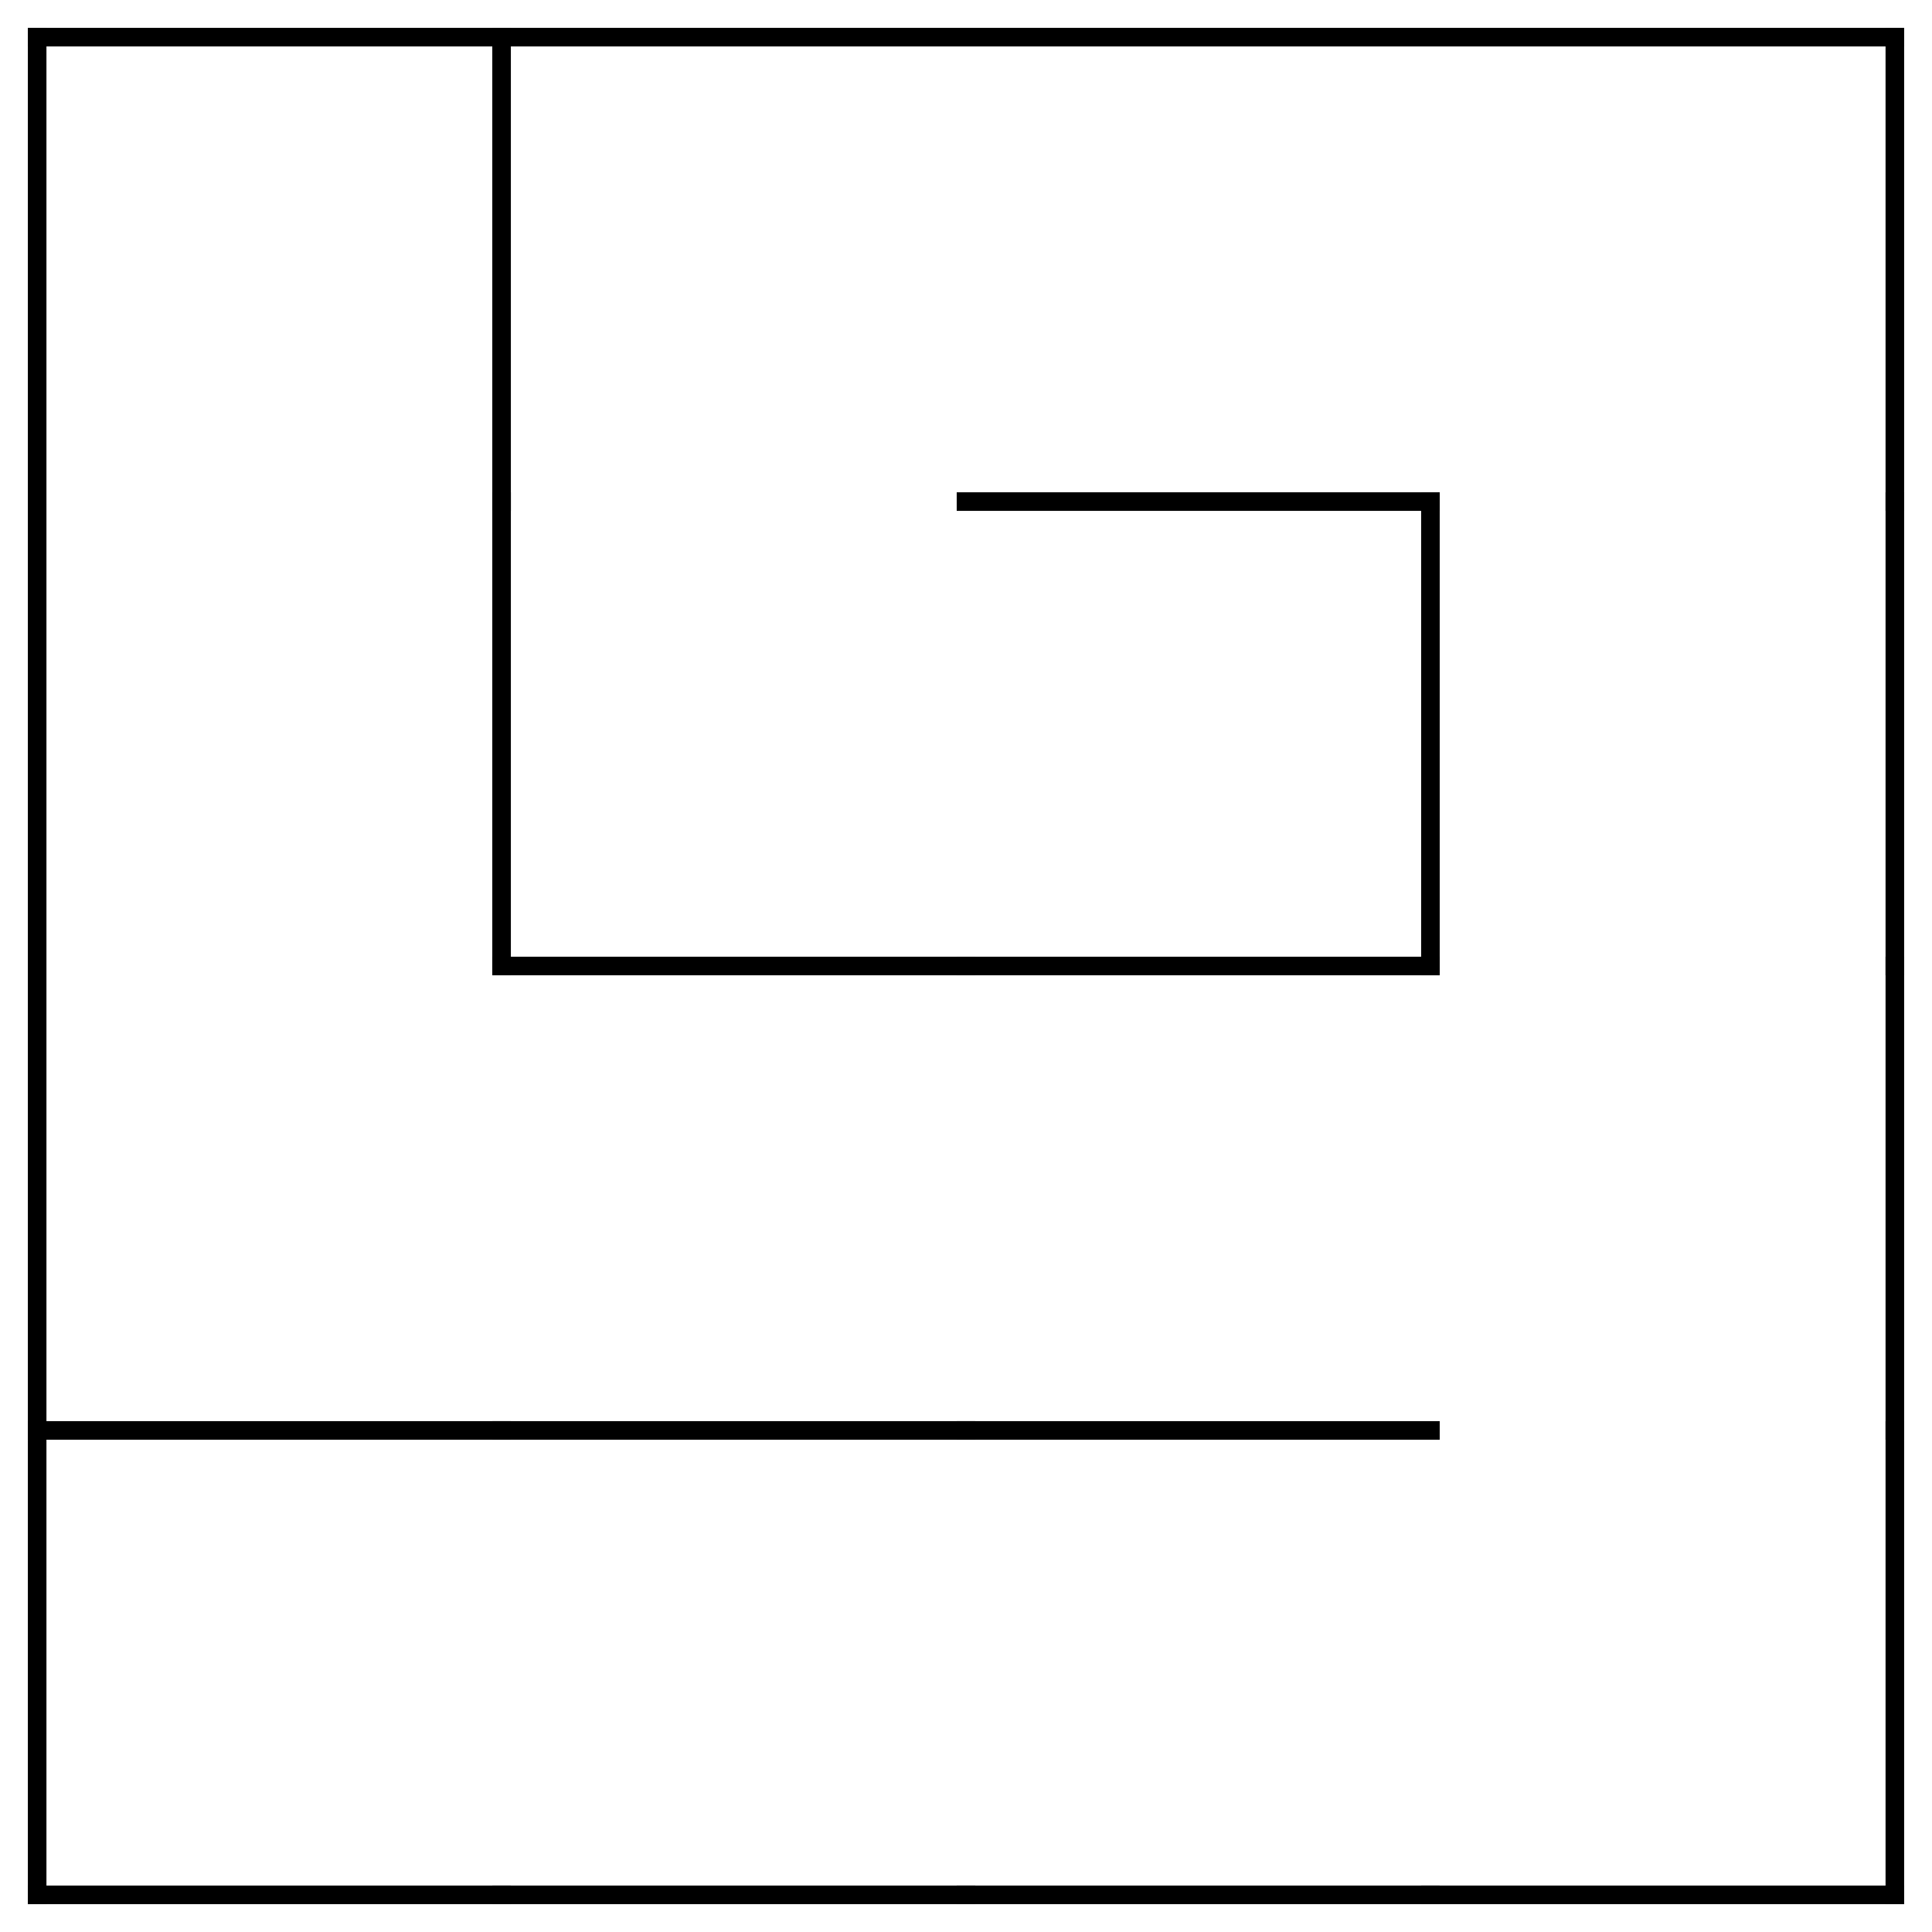
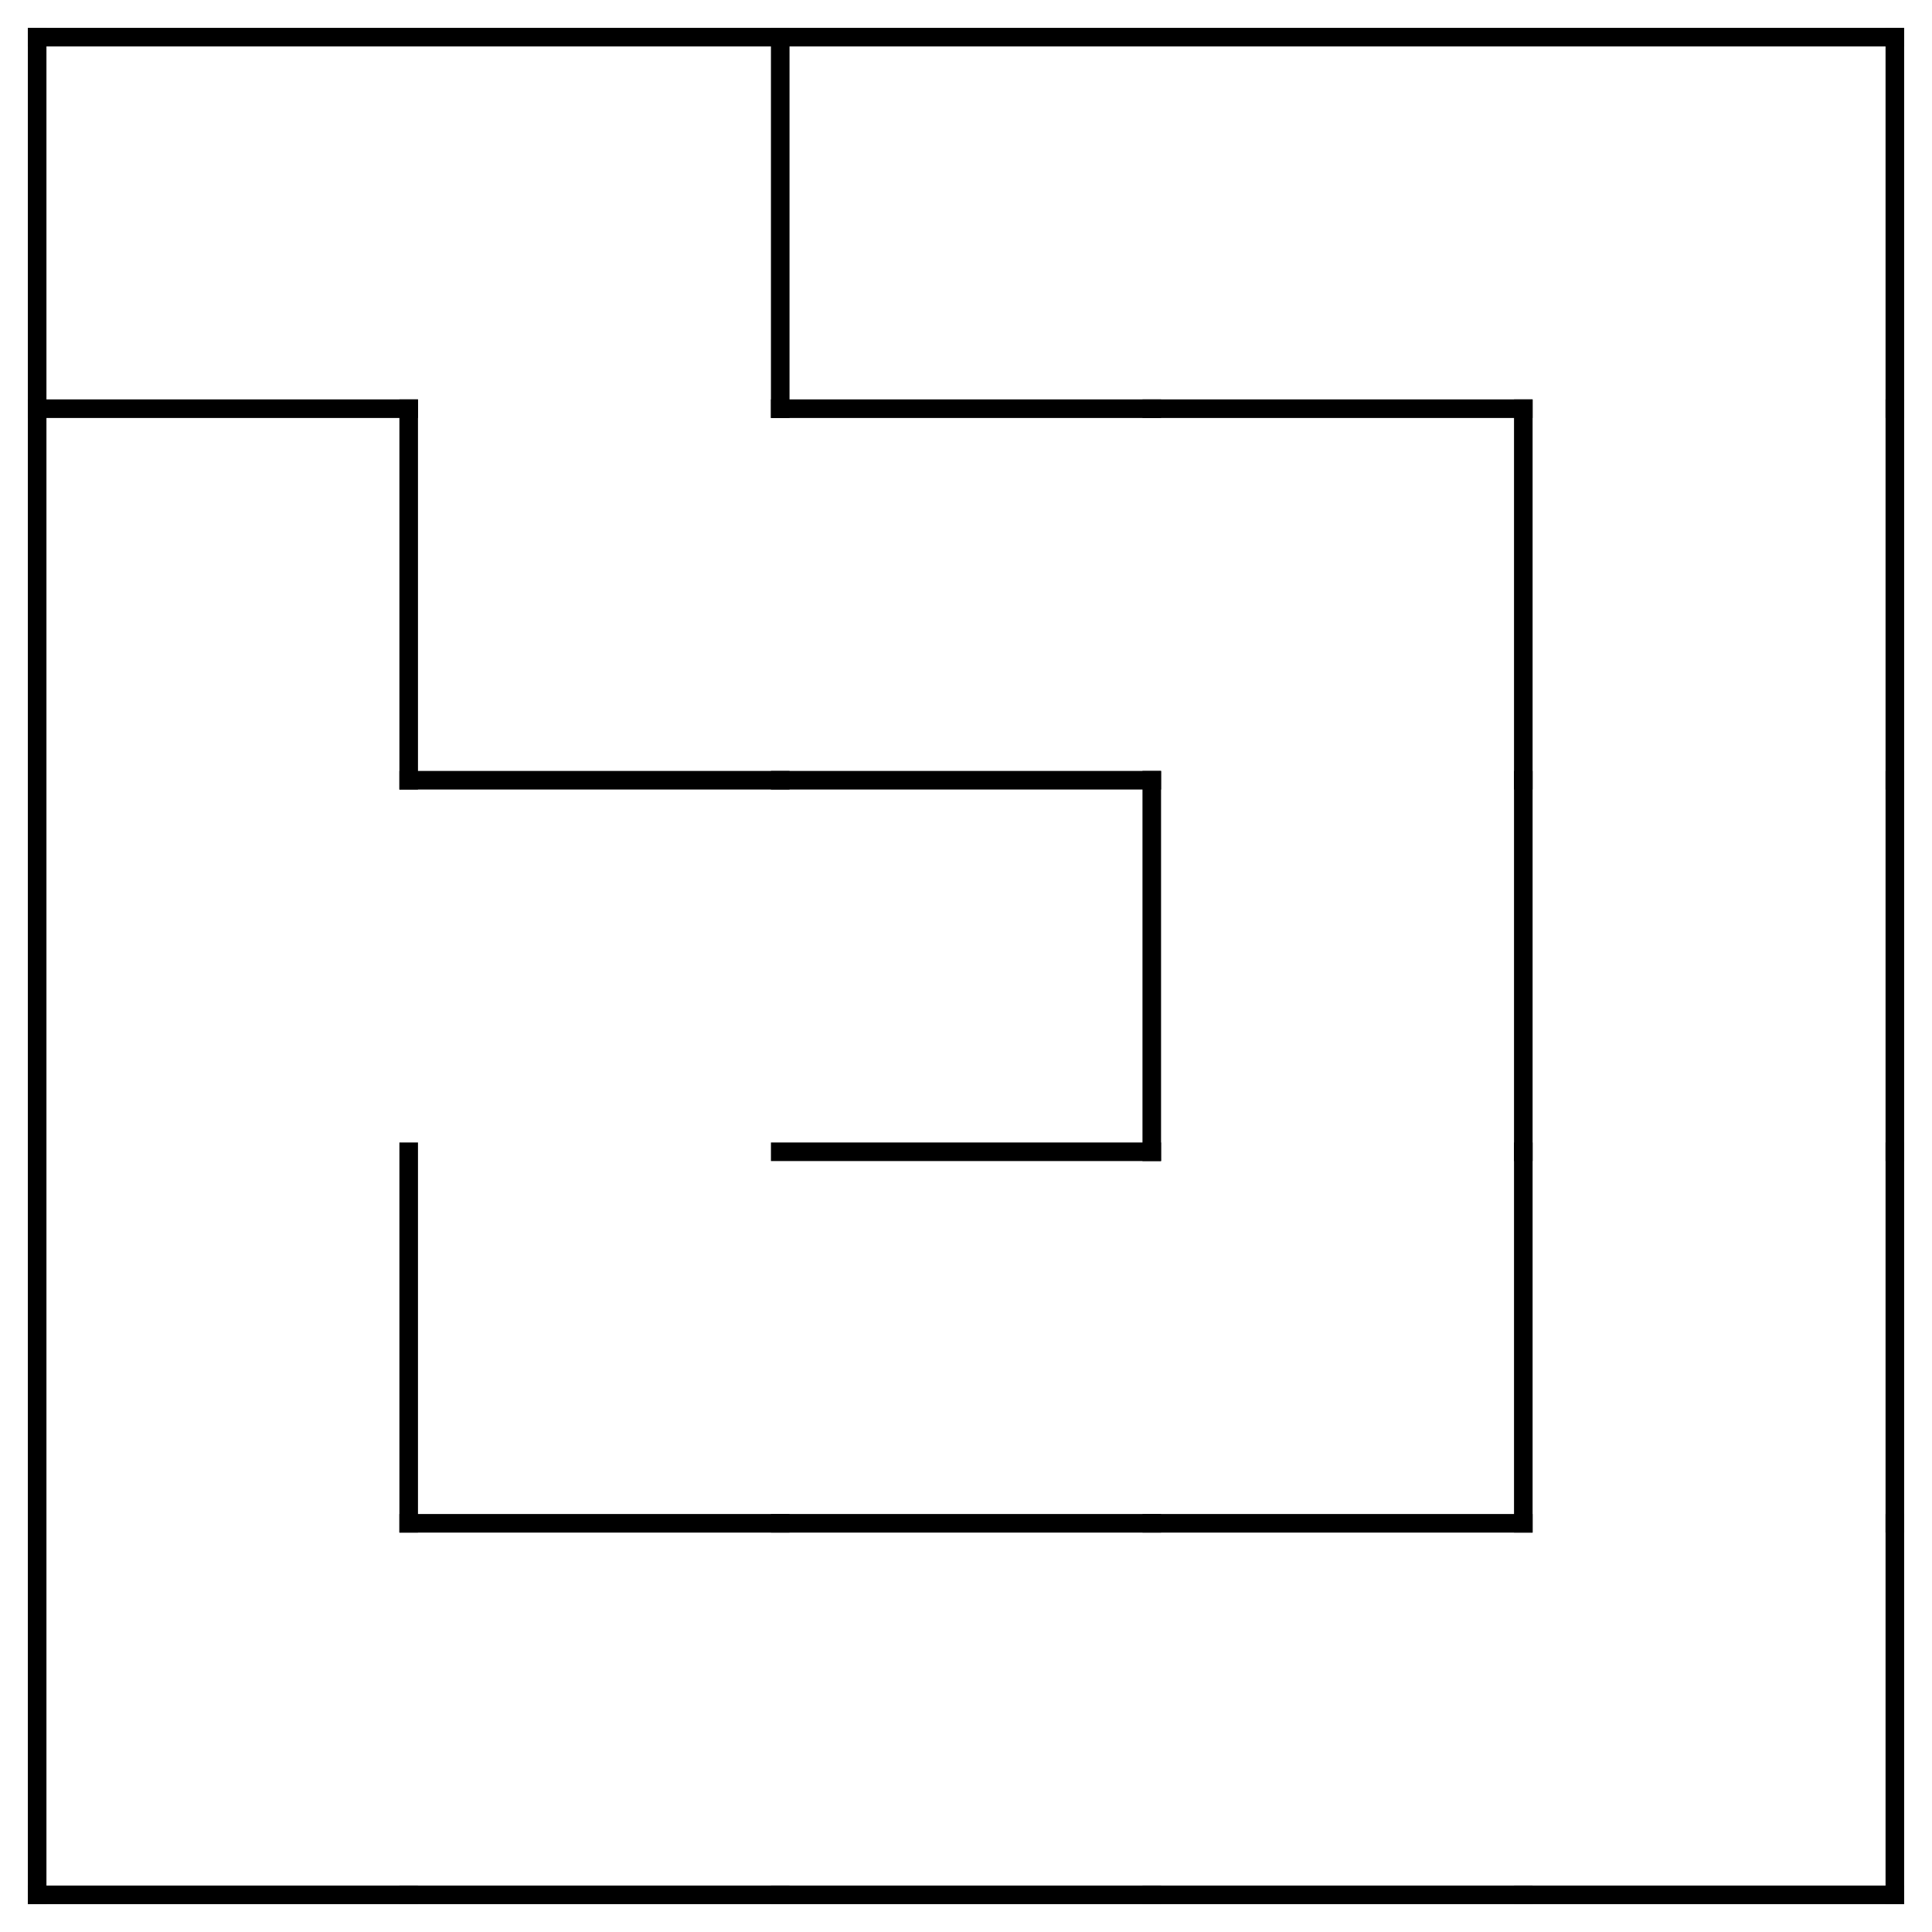
<svg xmlns="http://www.w3.org/2000/svg" width="520" height="520" viewBox="-10 -10 520 520">
  <defs>
    <style type="text/css">
line {
    stroke: #000000;
    stroke-linecap: square;
    stroke-width: 5;
}
</style>
  </defs>
-   <line x1="125.0" y1="0.0" x2="125.0" y2="125.0" />
-   <line x1="125.0" y1="125.0" x2="125.0" y2="250.0" />
-   <line x1="0.0" y1="375.0" x2="125.0" y2="375.0" />
-   <line x1="0.0" y1="500.0" x2="125.0" y2="500.0" />
-   <line x1="125.0" y1="250.0" x2="250.0" y2="250.0" />
-   <line x1="125.0" y1="375.0" x2="250.0" y2="375.0" />
-   <line x1="125.0" y1="500.0" x2="250.0" y2="500.0" />
-   <line x1="250.0" y1="125.0" x2="375.0" y2="125.0" />
-   <line x1="250.0" y1="250.0" x2="375.0" y2="250.0" />
-   <line x1="375.0" y1="125.0" x2="375.0" y2="250.0" />
-   <line x1="250.0" y1="375.0" x2="375.0" y2="375.0" />
-   <line x1="250.0" y1="500.0" x2="375.0" y2="500.0" />
-   <line x1="500.0" y1="0.0" x2="500.0" y2="125.0" />
-   <line x1="500.0" y1="125.0" x2="500.0" y2="250.0" />
-   <line x1="500.0" y1="250.0" x2="500.0" y2="375.0" />
-   <line x1="375.0" y1="500.0" x2="500.0" y2="500.0" />
-   <line x1="500.0" y1="375.0" x2="500.0" y2="500.0" />
+   <line x1="0.0" y1="100.0" x2="100.0" y2="100.0" />
+   <line x1="100.0" y1="100.0" x2="100.0" y2="200.0" />
+   <line x1="100.0" y1="300.0" x2="100.0" y2="400.0" />
+   <line x1="0.0" y1="500.0" x2="100.0" y2="500.0" />
+   <line x1="200.0" y1="0.0" x2="200.0" y2="100.0" />
+   <line x1="100.0" y1="200.0" x2="200.0" y2="200.0" />
+   <line x1="100.0" y1="400.0" x2="200.0" y2="400.0" />
+   <line x1="100.0" y1="500.0" x2="200.0" y2="500.0" />
+   <line x1="200.0" y1="100.0" x2="300.0" y2="100.0" />
+   <line x1="200.0" y1="200.0" x2="300.0" y2="200.0" />
+   <line x1="200.0" y1="300.0" x2="300.0" y2="300.0" />
+   <line x1="300.0" y1="200.0" x2="300.0" y2="300.0" />
+   <line x1="200.0" y1="400.0" x2="300.0" y2="400.0" />
+   <line x1="200.0" y1="500.0" x2="300.0" y2="500.0" />
+   <line x1="300.0" y1="100.0" x2="400.0" y2="100.0" />
+   <line x1="400.0" y1="100.0" x2="400.0" y2="200.0" />
+   <line x1="400.0" y1="200.0" x2="400.0" y2="300.0" />
+   <line x1="300.0" y1="400.0" x2="400.0" y2="400.0" />
+   <line x1="400.0" y1="300.0" x2="400.0" y2="400.0" />
+   <line x1="300.0" y1="500.0" x2="400.0" y2="500.0" />
+   <line x1="500.0" y1="0.0" x2="500.0" y2="100.0" />
+   <line x1="500.0" y1="100.0" x2="500.0" y2="200.0" />
+   <line x1="500.0" y1="200.0" x2="500.0" y2="300.0" />
+   <line x1="500.0" y1="300.0" x2="500.0" y2="400.0" />
+   <line x1="400.0" y1="500.0" x2="500.0" y2="500.0" />
+   <line x1="500.0" y1="400.0" x2="500.0" y2="500.0" />
  <line x1="0" y1="0" x2="500" y2="0" />
  <line x1="0" y1="0" x2="0" y2="500" />
</svg>
